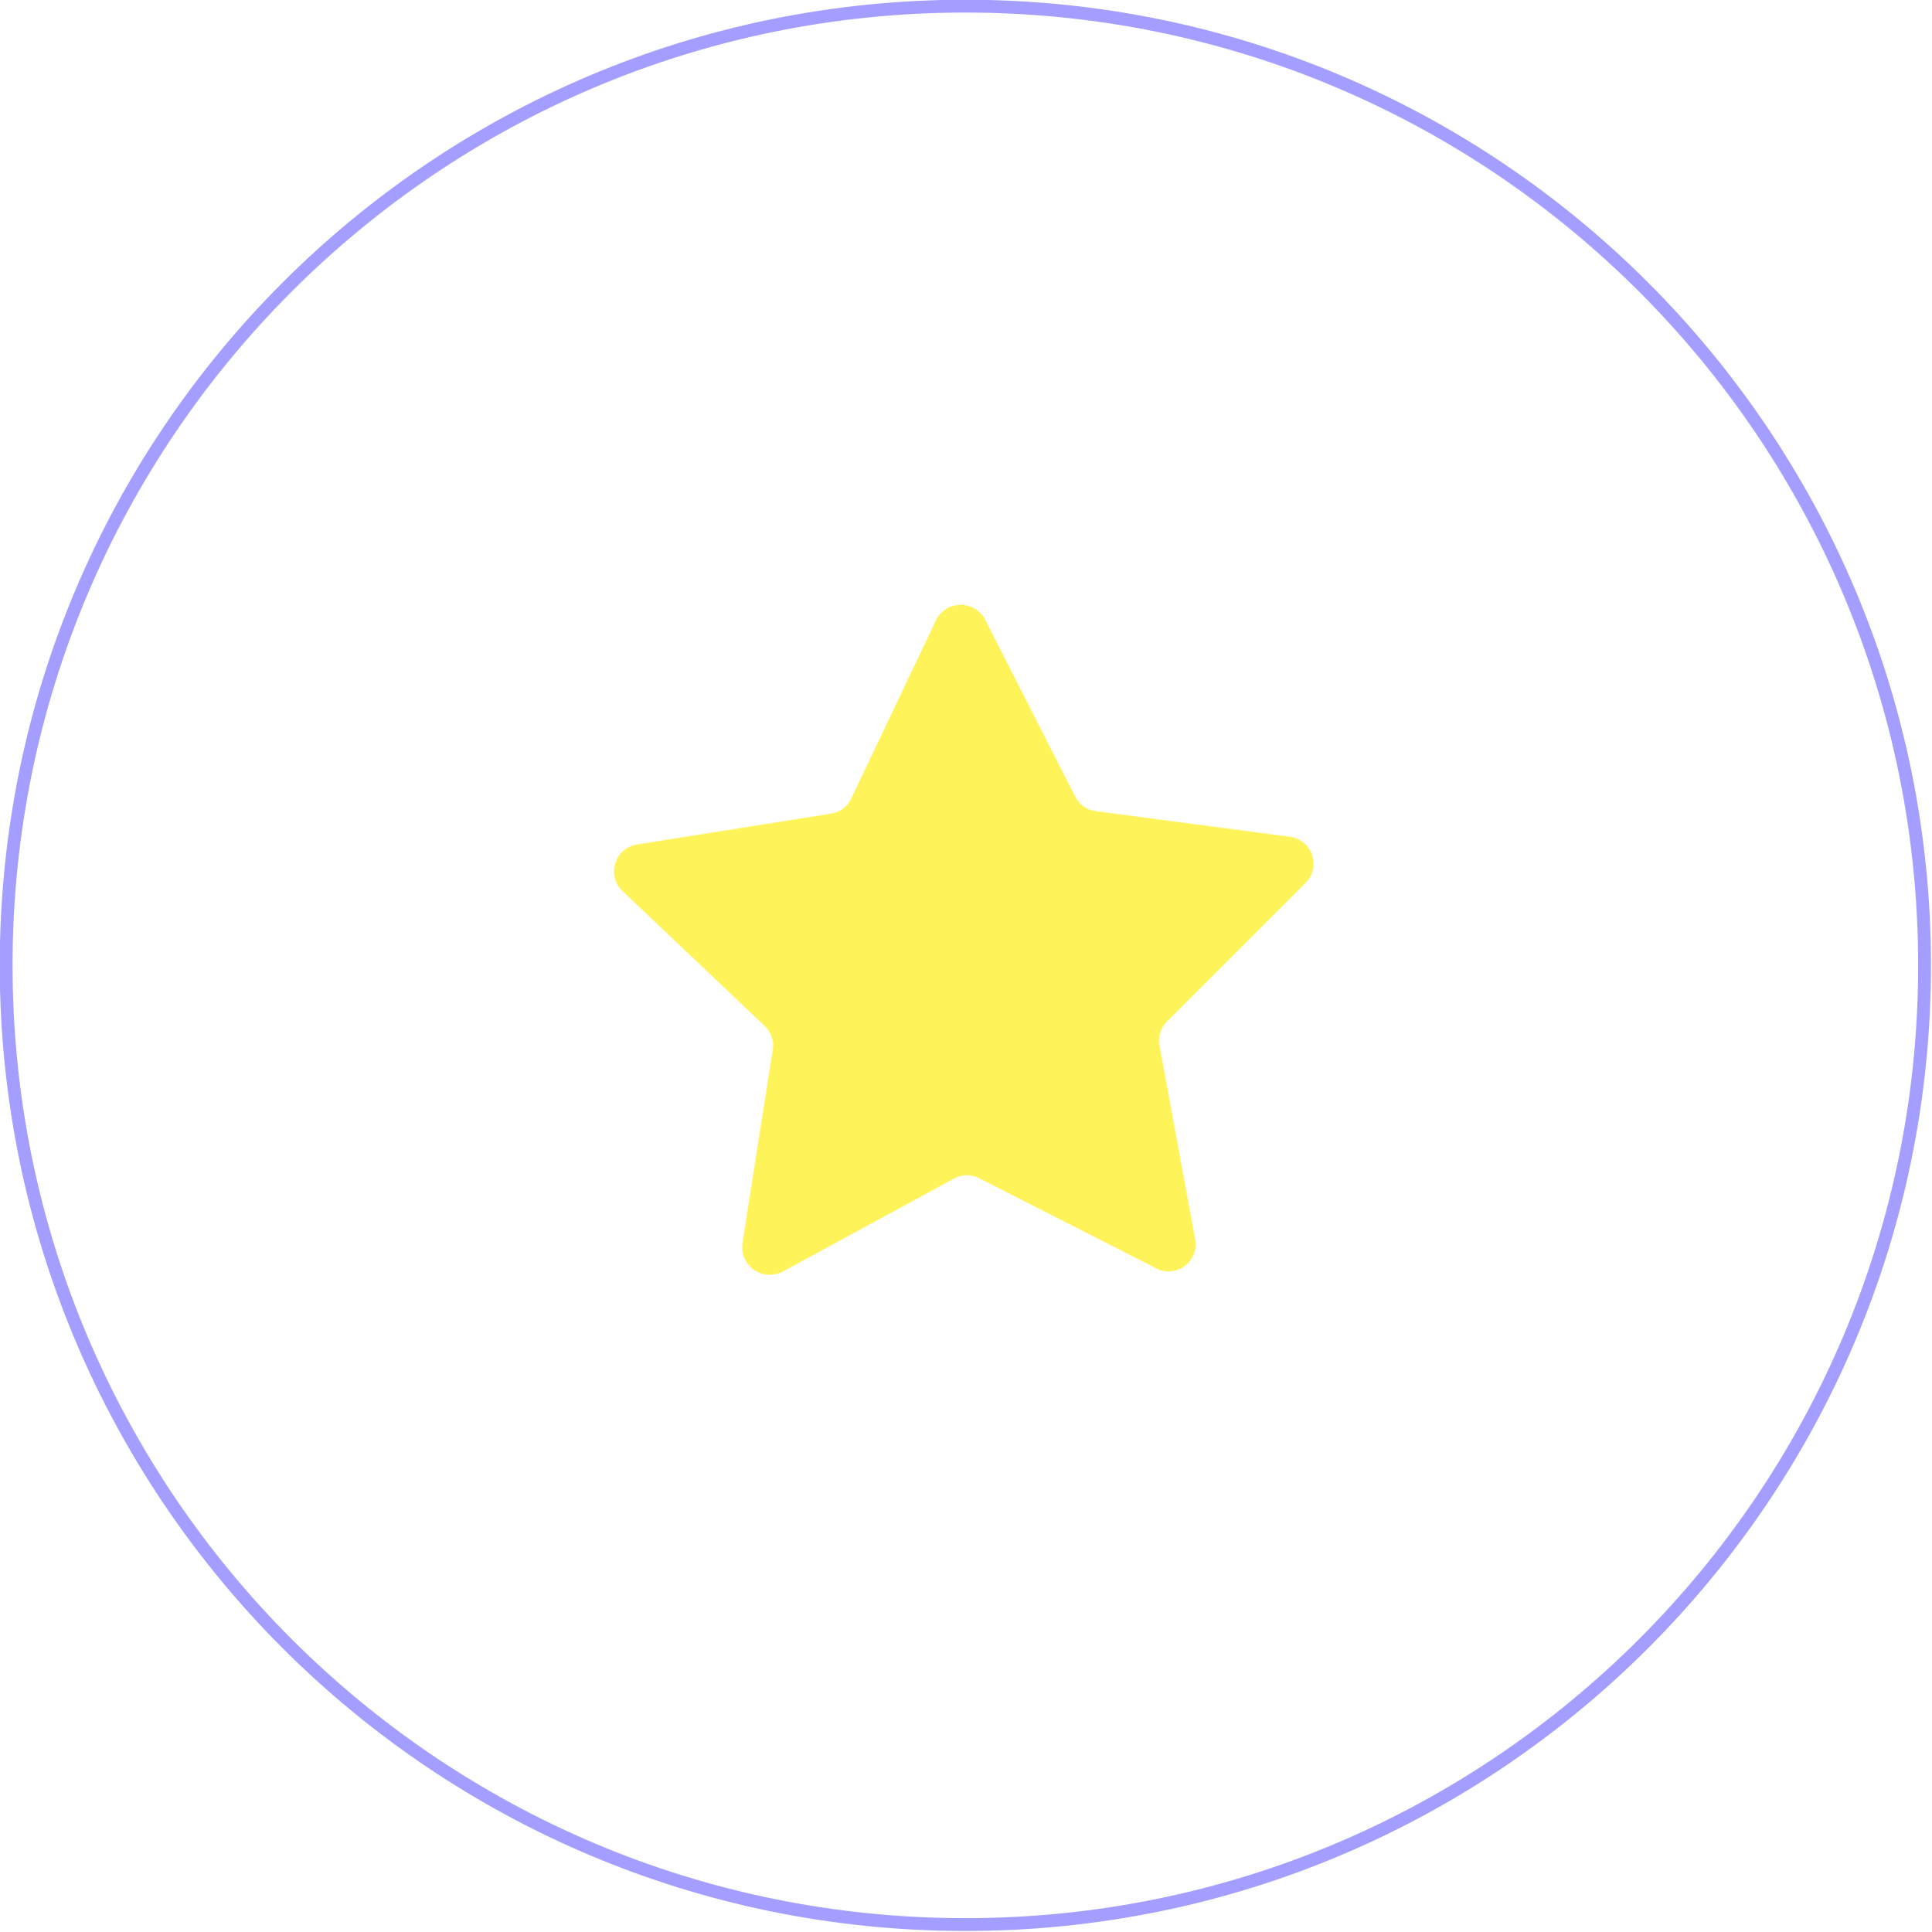
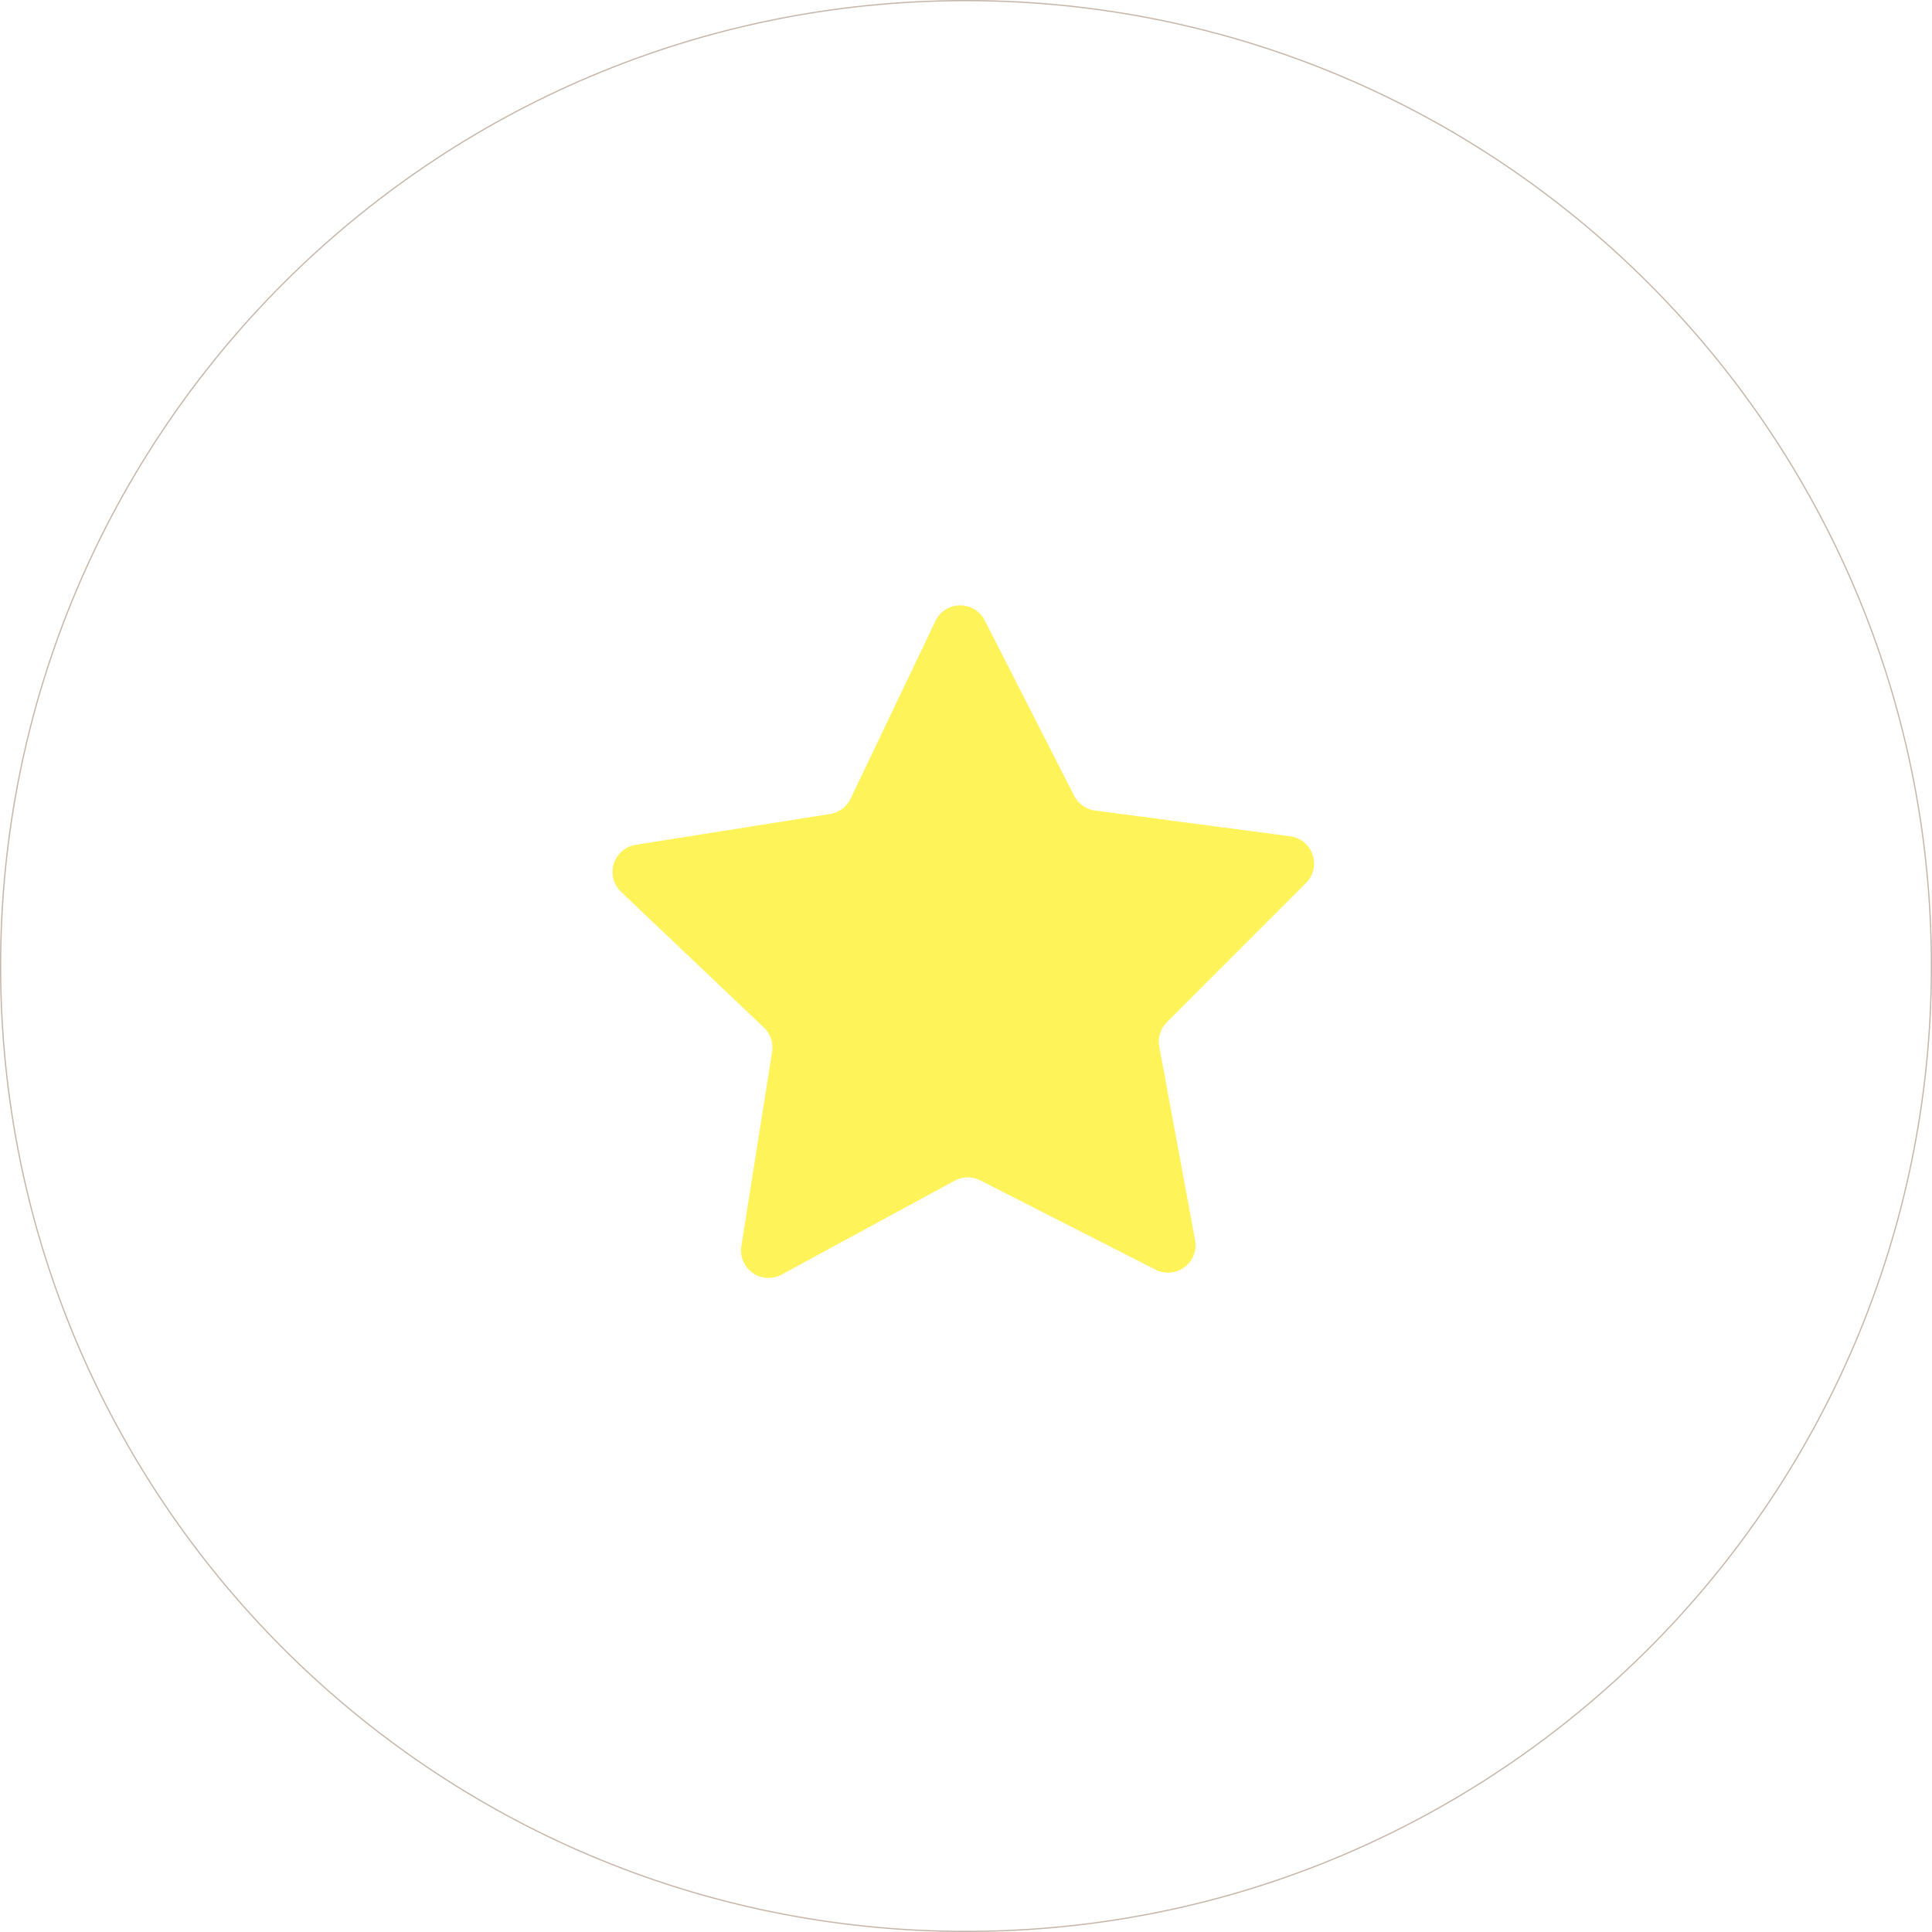
- <svg xmlns="http://www.w3.org/2000/svg" viewBox="0 0 37.69 37.69">
+ <svg xmlns="http://www.w3.org/2000/svg" viewBox="0 0 160.439 160.439">
  <defs>
-     <style>.cls-1{fill:#fff35a;}.cls-2{fill:none;stroke:#0c00ff;stroke-miterlimit:10;stroke-width:0.25px;opacity:0.38;}</style>
+     <style>.cls-1{fill:#fff35a;}.cls-2{fill:none;stroke:#663c19;stroke-miterlimit:10;stroke-width:0.1px;opacity:0.38;}</style>
  </defs>
  <g id="Layer_2" data-name="Layer 2">
    <g id="Layer_1-2" data-name="Layer 1">
-       <path class="cls-1" d="M22.52,24.73,19.12,23a.52.52,0,0,0-.5,0l-3.35,1.82a.54.54,0,0,1-.78-.56l.59-3.77a.52.52,0,0,0-.16-.47l-2.76-2.62a.53.53,0,0,1,.28-.92l3.77-.6a.52.52,0,0,0,.4-.29l1.64-3.45a.54.54,0,0,1,1,0l1.73,3.4a.52.52,0,0,0,.4.29l3.79.5a.53.53,0,0,1,.31.9l-2.7,2.7a.53.53,0,0,0-.15.48l.69,3.75A.53.53,0,0,1,22.52,24.73Z" />
-       <circle class="cls-2" cx="18.84" cy="18.84" r="18.72" />
+       <path class="cls-1" d="M95.965,105.439,81.4,98.02a2.283,2.283,0,0,0-2.124.028l-14.371,7.8a2.281,2.281,0,0,1-3.341-2.361l2.554-16.149a2.281,2.281,0,0,0-.683-2.011L51.576,74.063a2.282,2.282,0,0,1,1.214-3.908l16.148-2.561a2.284,2.284,0,0,0,1.7-1.271l7.045-14.754a2.281,2.281,0,0,1,4.091-.053L89.2,66.082a2.284,2.284,0,0,0,1.734,1.226l16.209,2.14a2.281,2.281,0,0,1,1.315,3.875L96.9,84.886a2.281,2.281,0,0,0-.63,2.028l2.973,16.077A2.282,2.282,0,0,1,95.965,105.439Z" />
+       <circle class="cls-2" cx="80.22" cy="80.22" r="80.17" />
    </g>
  </g>
</svg>
